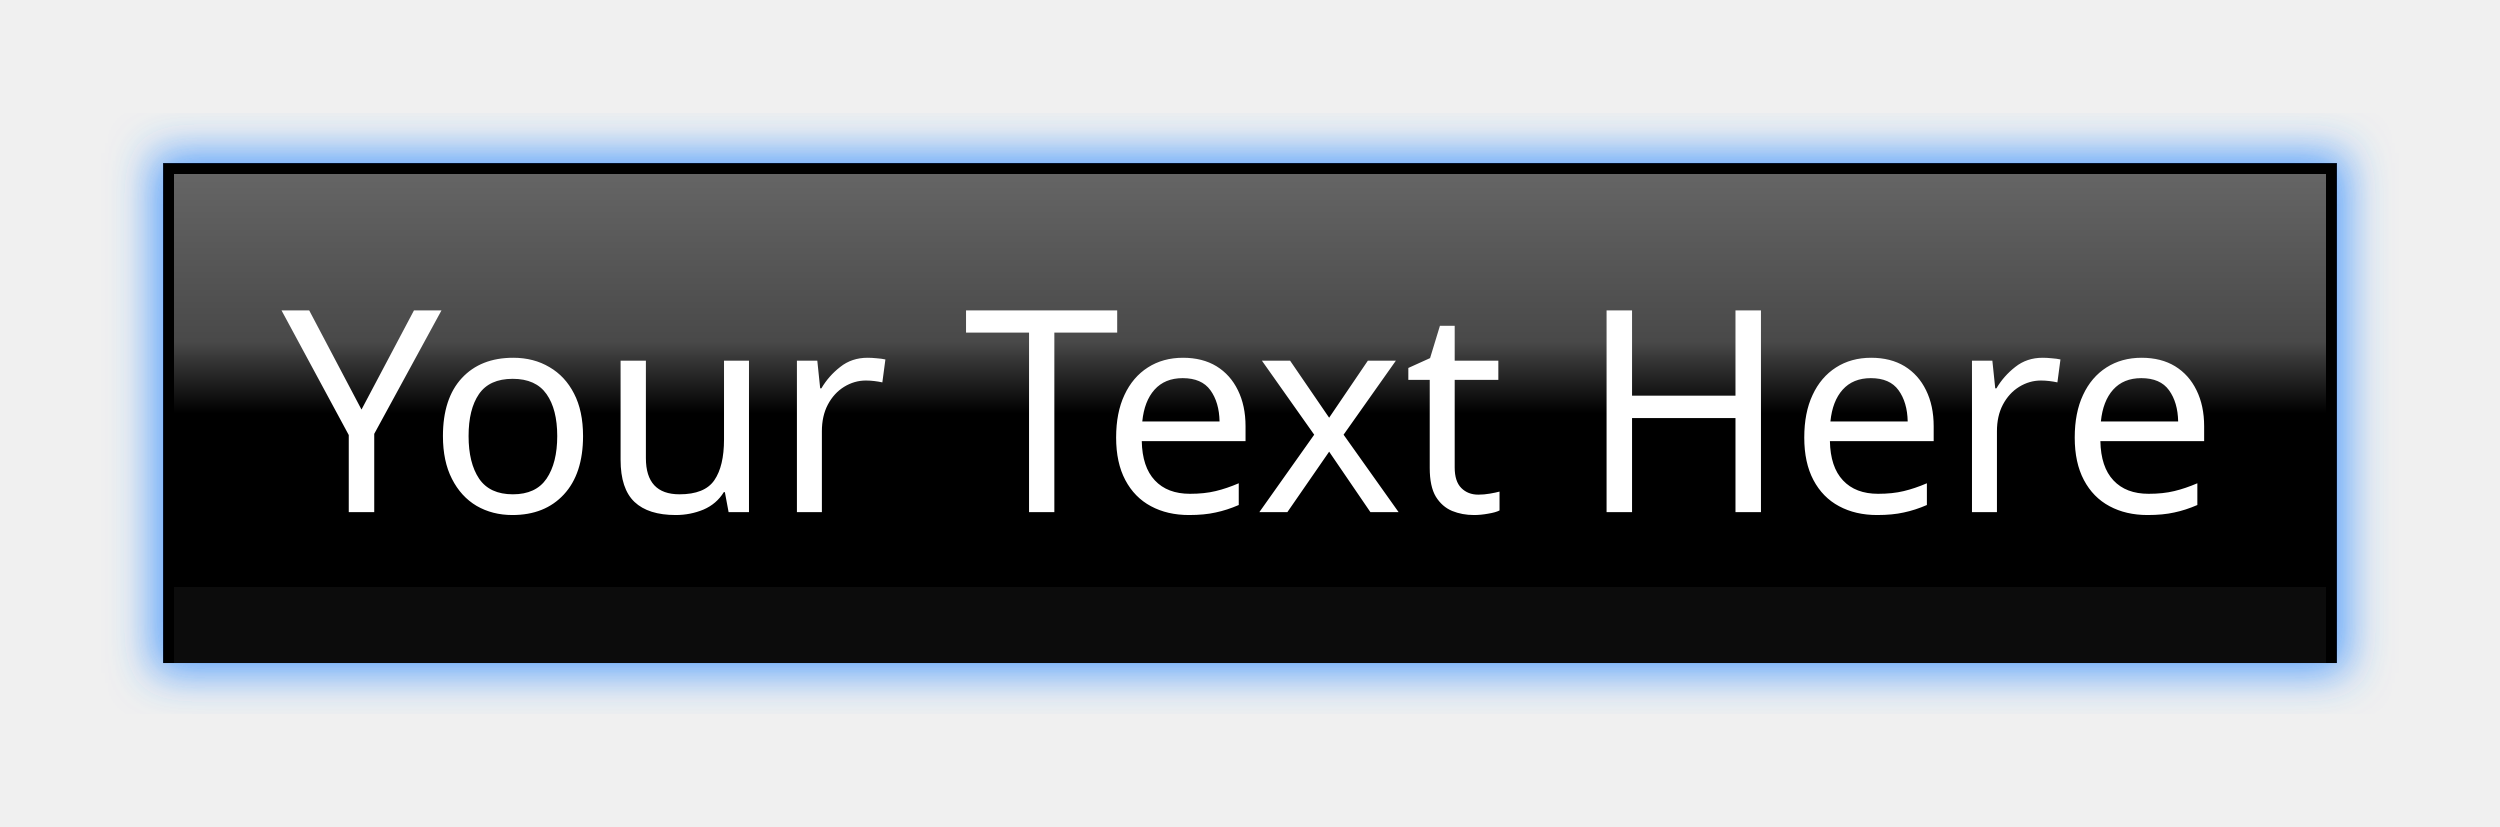
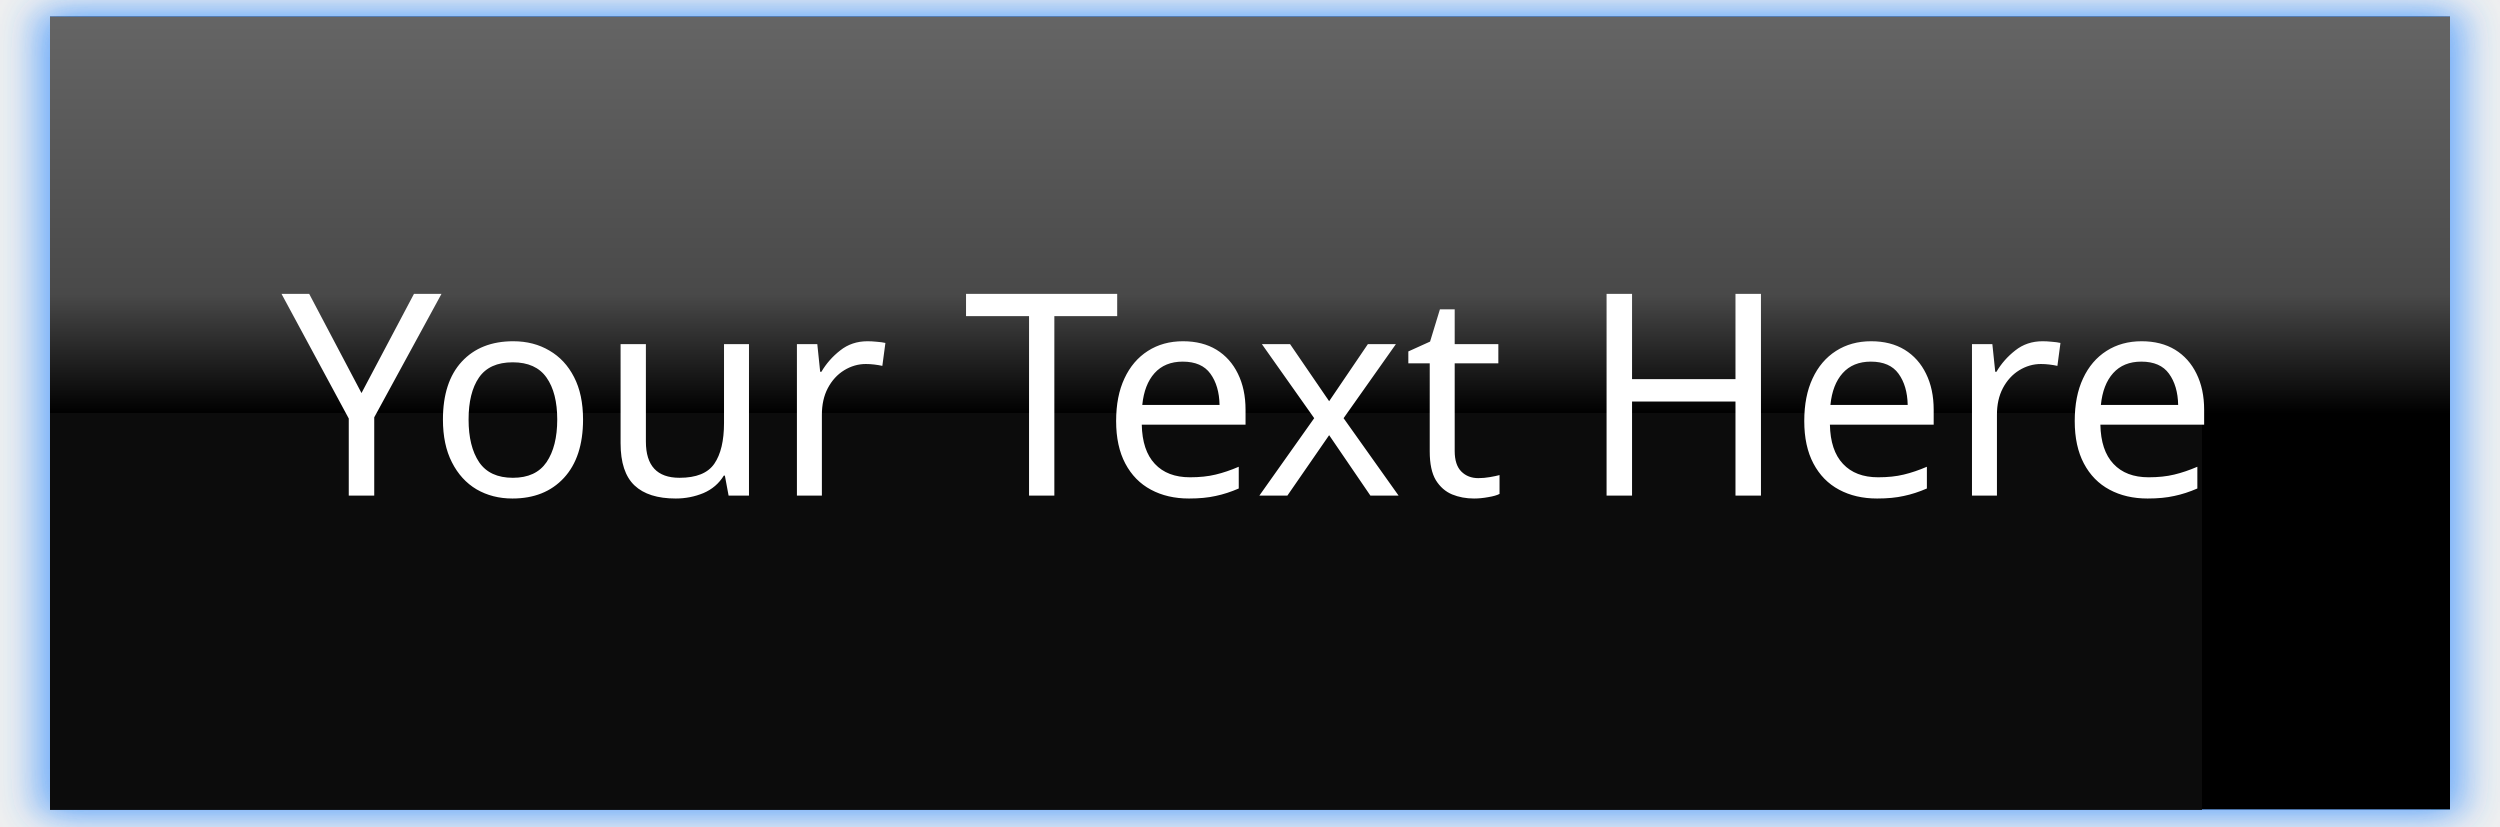
<svg xmlns="http://www.w3.org/2000/svg" version="1.1" width="230" height="76">
  <linearGradient id="uppergrad" x1="0" y1="0" x2="0" y2="100%">
    <stop stop-color="#707070" offset="0" />
    <stop stop-color="#515151" offset="70%" />
    <stop stop-color="#000000" offset="100%" />
  </linearGradient>
  <linearGradient id="lowergrad" x1="0" y1="100%" x2="0" y2="100%">
    <stop stop-color="#1B1B1B" offset="0%" />
    <stop stop-color="#383838" offset="98%" />
    <stop stop-color="#000000" offset="100%" />
  </linearGradient>
-   <rect id="buttonFace" filter="url(#Glow)" x="15" y="15" width="200" height="46" />
+   <rect id="buttonFace" filter="url(#Glow)" x="2%" y="2%" width="96%" height="96%" />
  <g id="button" fill-opacity="0.9" shape-rendering="crispEdges">
-     <rect id="upperbar" x="16" y="16" width="198" height="22" fill="url(#uppergrad)" />
-     <rect id="lowerbar" x="16" y="54" width="198" height="7" fill="url(#lowergrad)" />
+     <rect id="upperbar" x="2%" y="2%" width="96%" height="48%" fill="url(#uppergrad)" />
+     <rect id="lowerbar" x="2%" y="50%" width="198" height="48%" fill="url(#lowergrad)" />
  </g>
-   <text id="text" x="50%" y="62%" text-anchor="middle" fill="white" font-family="Segoe UI" font-size="26">
+   <text id="text" x="50%" y="60%" text-anchor="middle" fill="white" font-family="Segoe UI" font-size="26">
		Your Text Here
    </text>
  <filter id="Glow" filterUnits="objectBoundingBox">
    <feMorphology in="SourceAlpha" result="morphedAlpha" radius="2.5" operator="dilate" />
    <feGaussianBlur in="morphedAlpha" result="blurredAlpha" stdDeviation="2" />
    <feFlood result="flooded" style="flood-color:#2F8CFF;flood-opacity:0.8" />
    <feComposite operator="in" in="flooded" in2="blurredAlpha" result="coloredShadow" />
    <feComposite in="SourceGraphic" in2="coloredShadow" operator="over" />
  </filter>
</svg>
